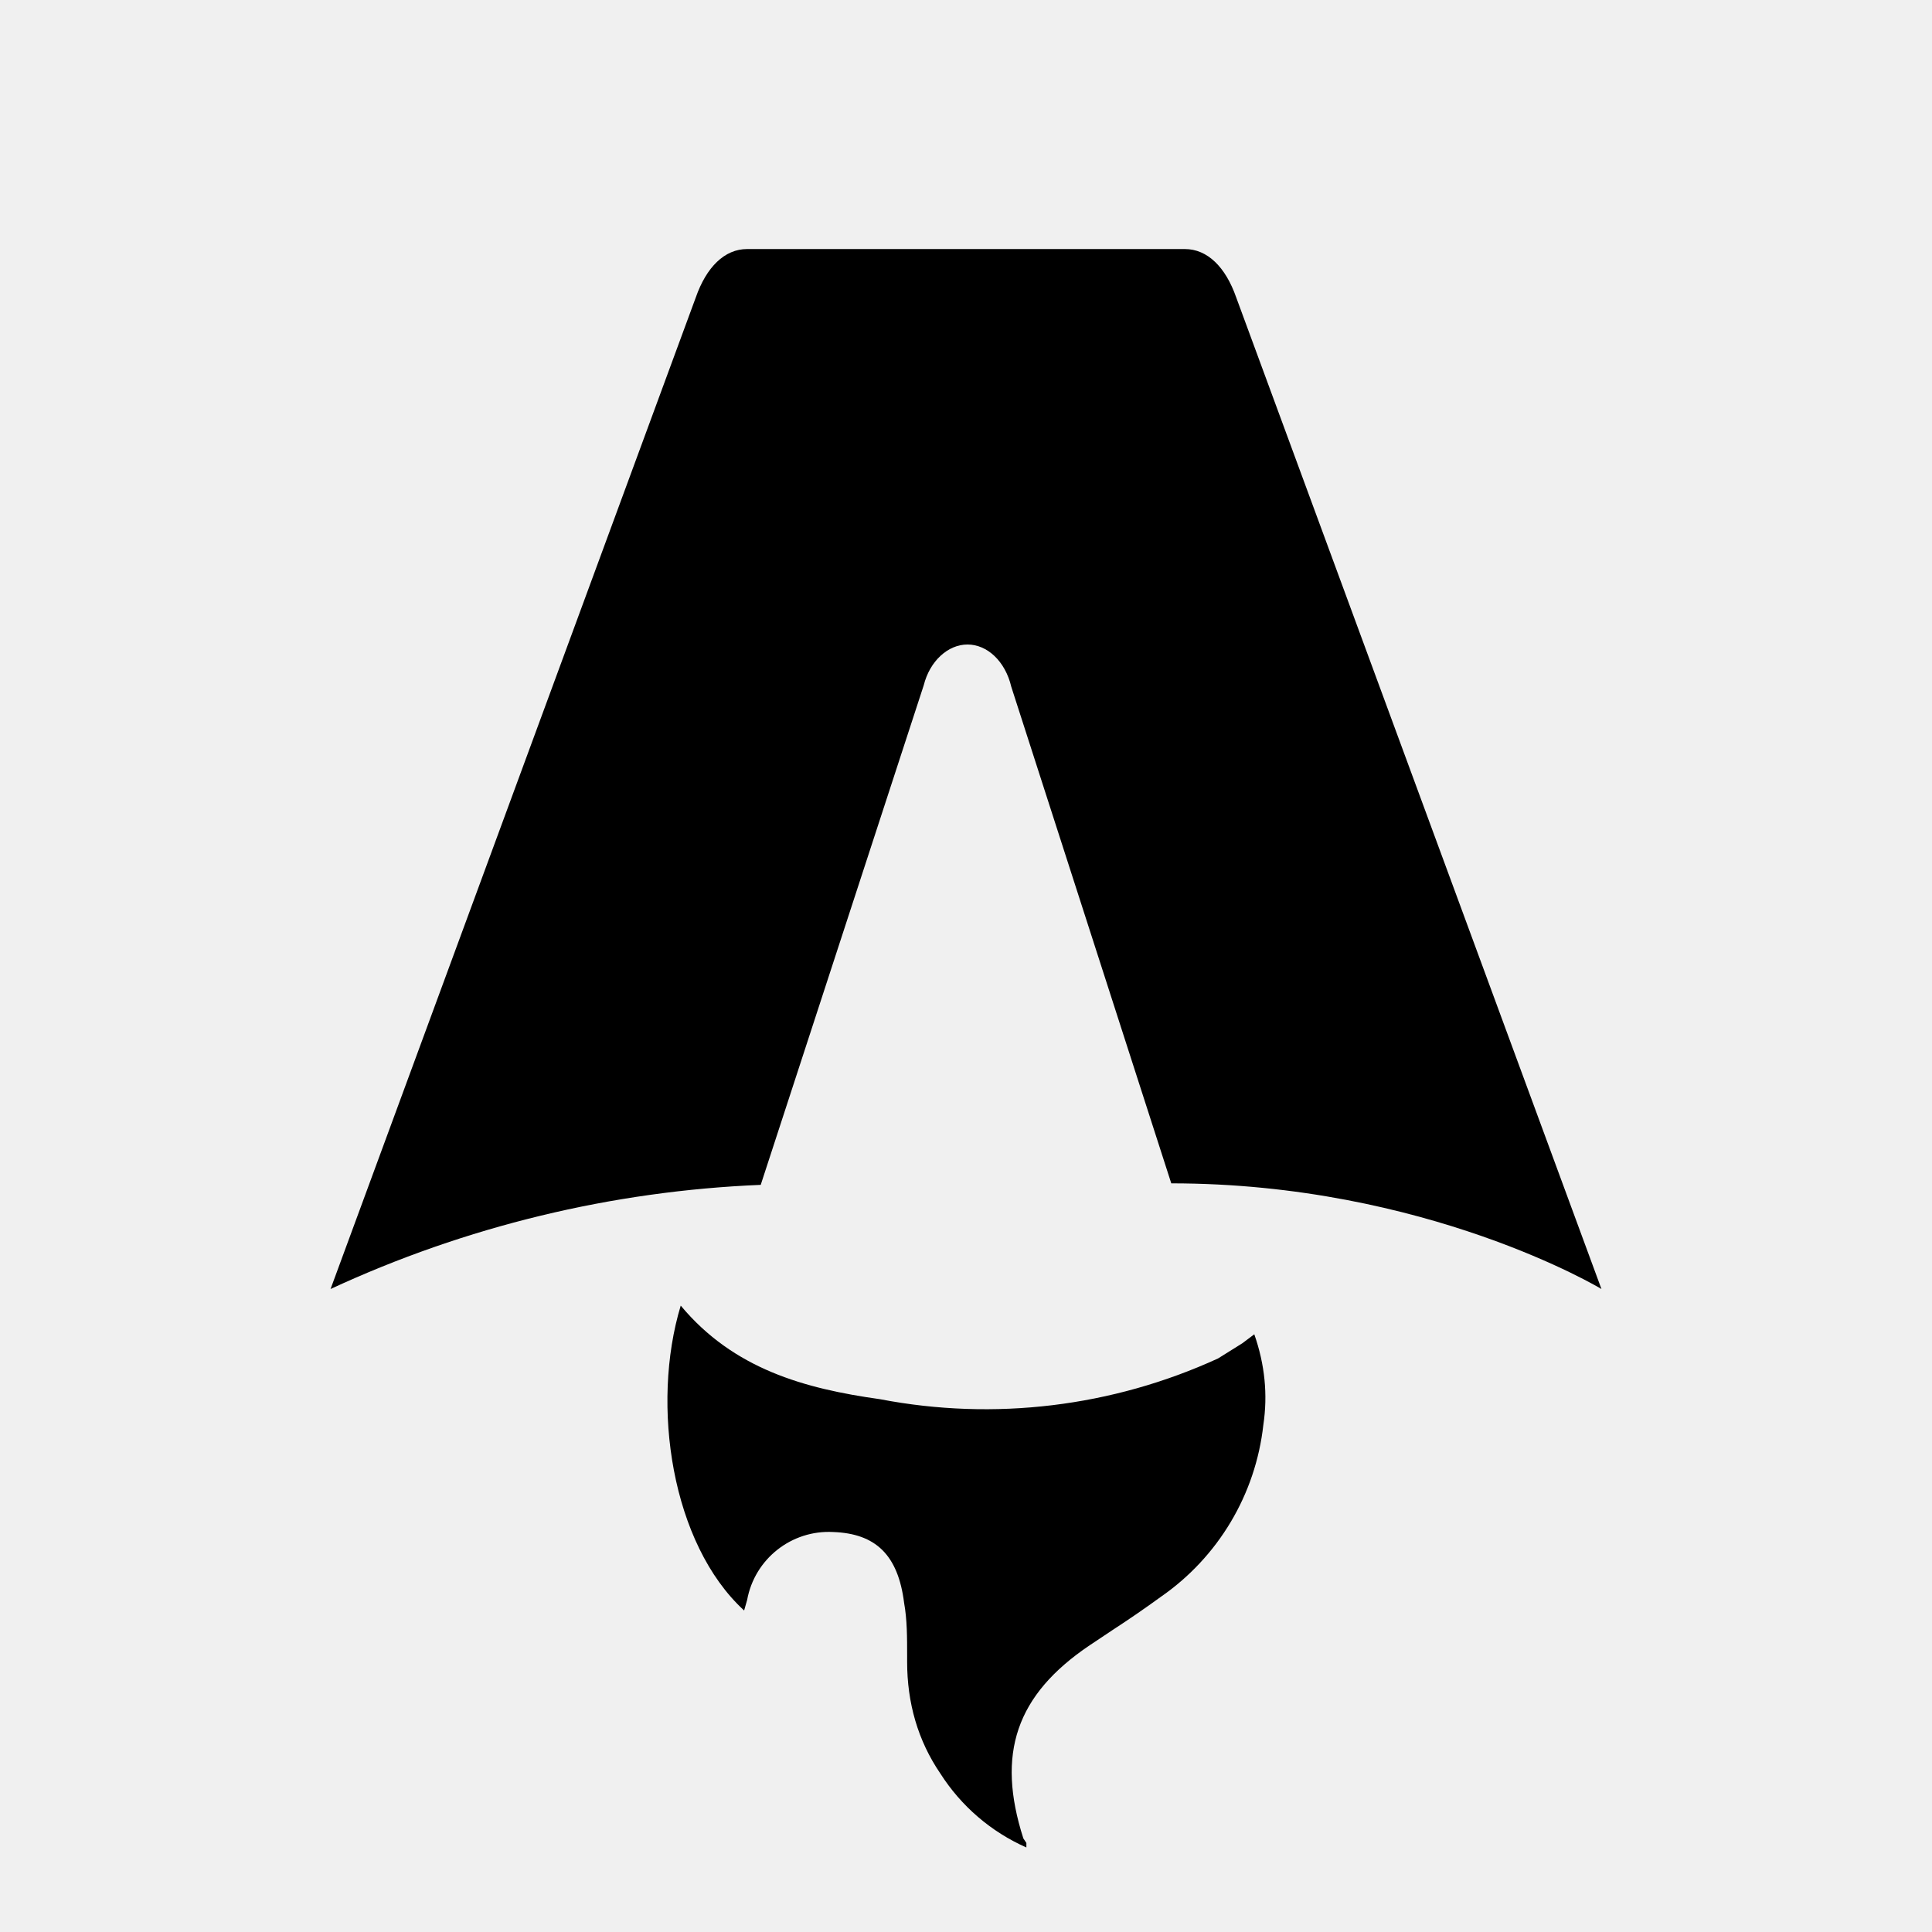
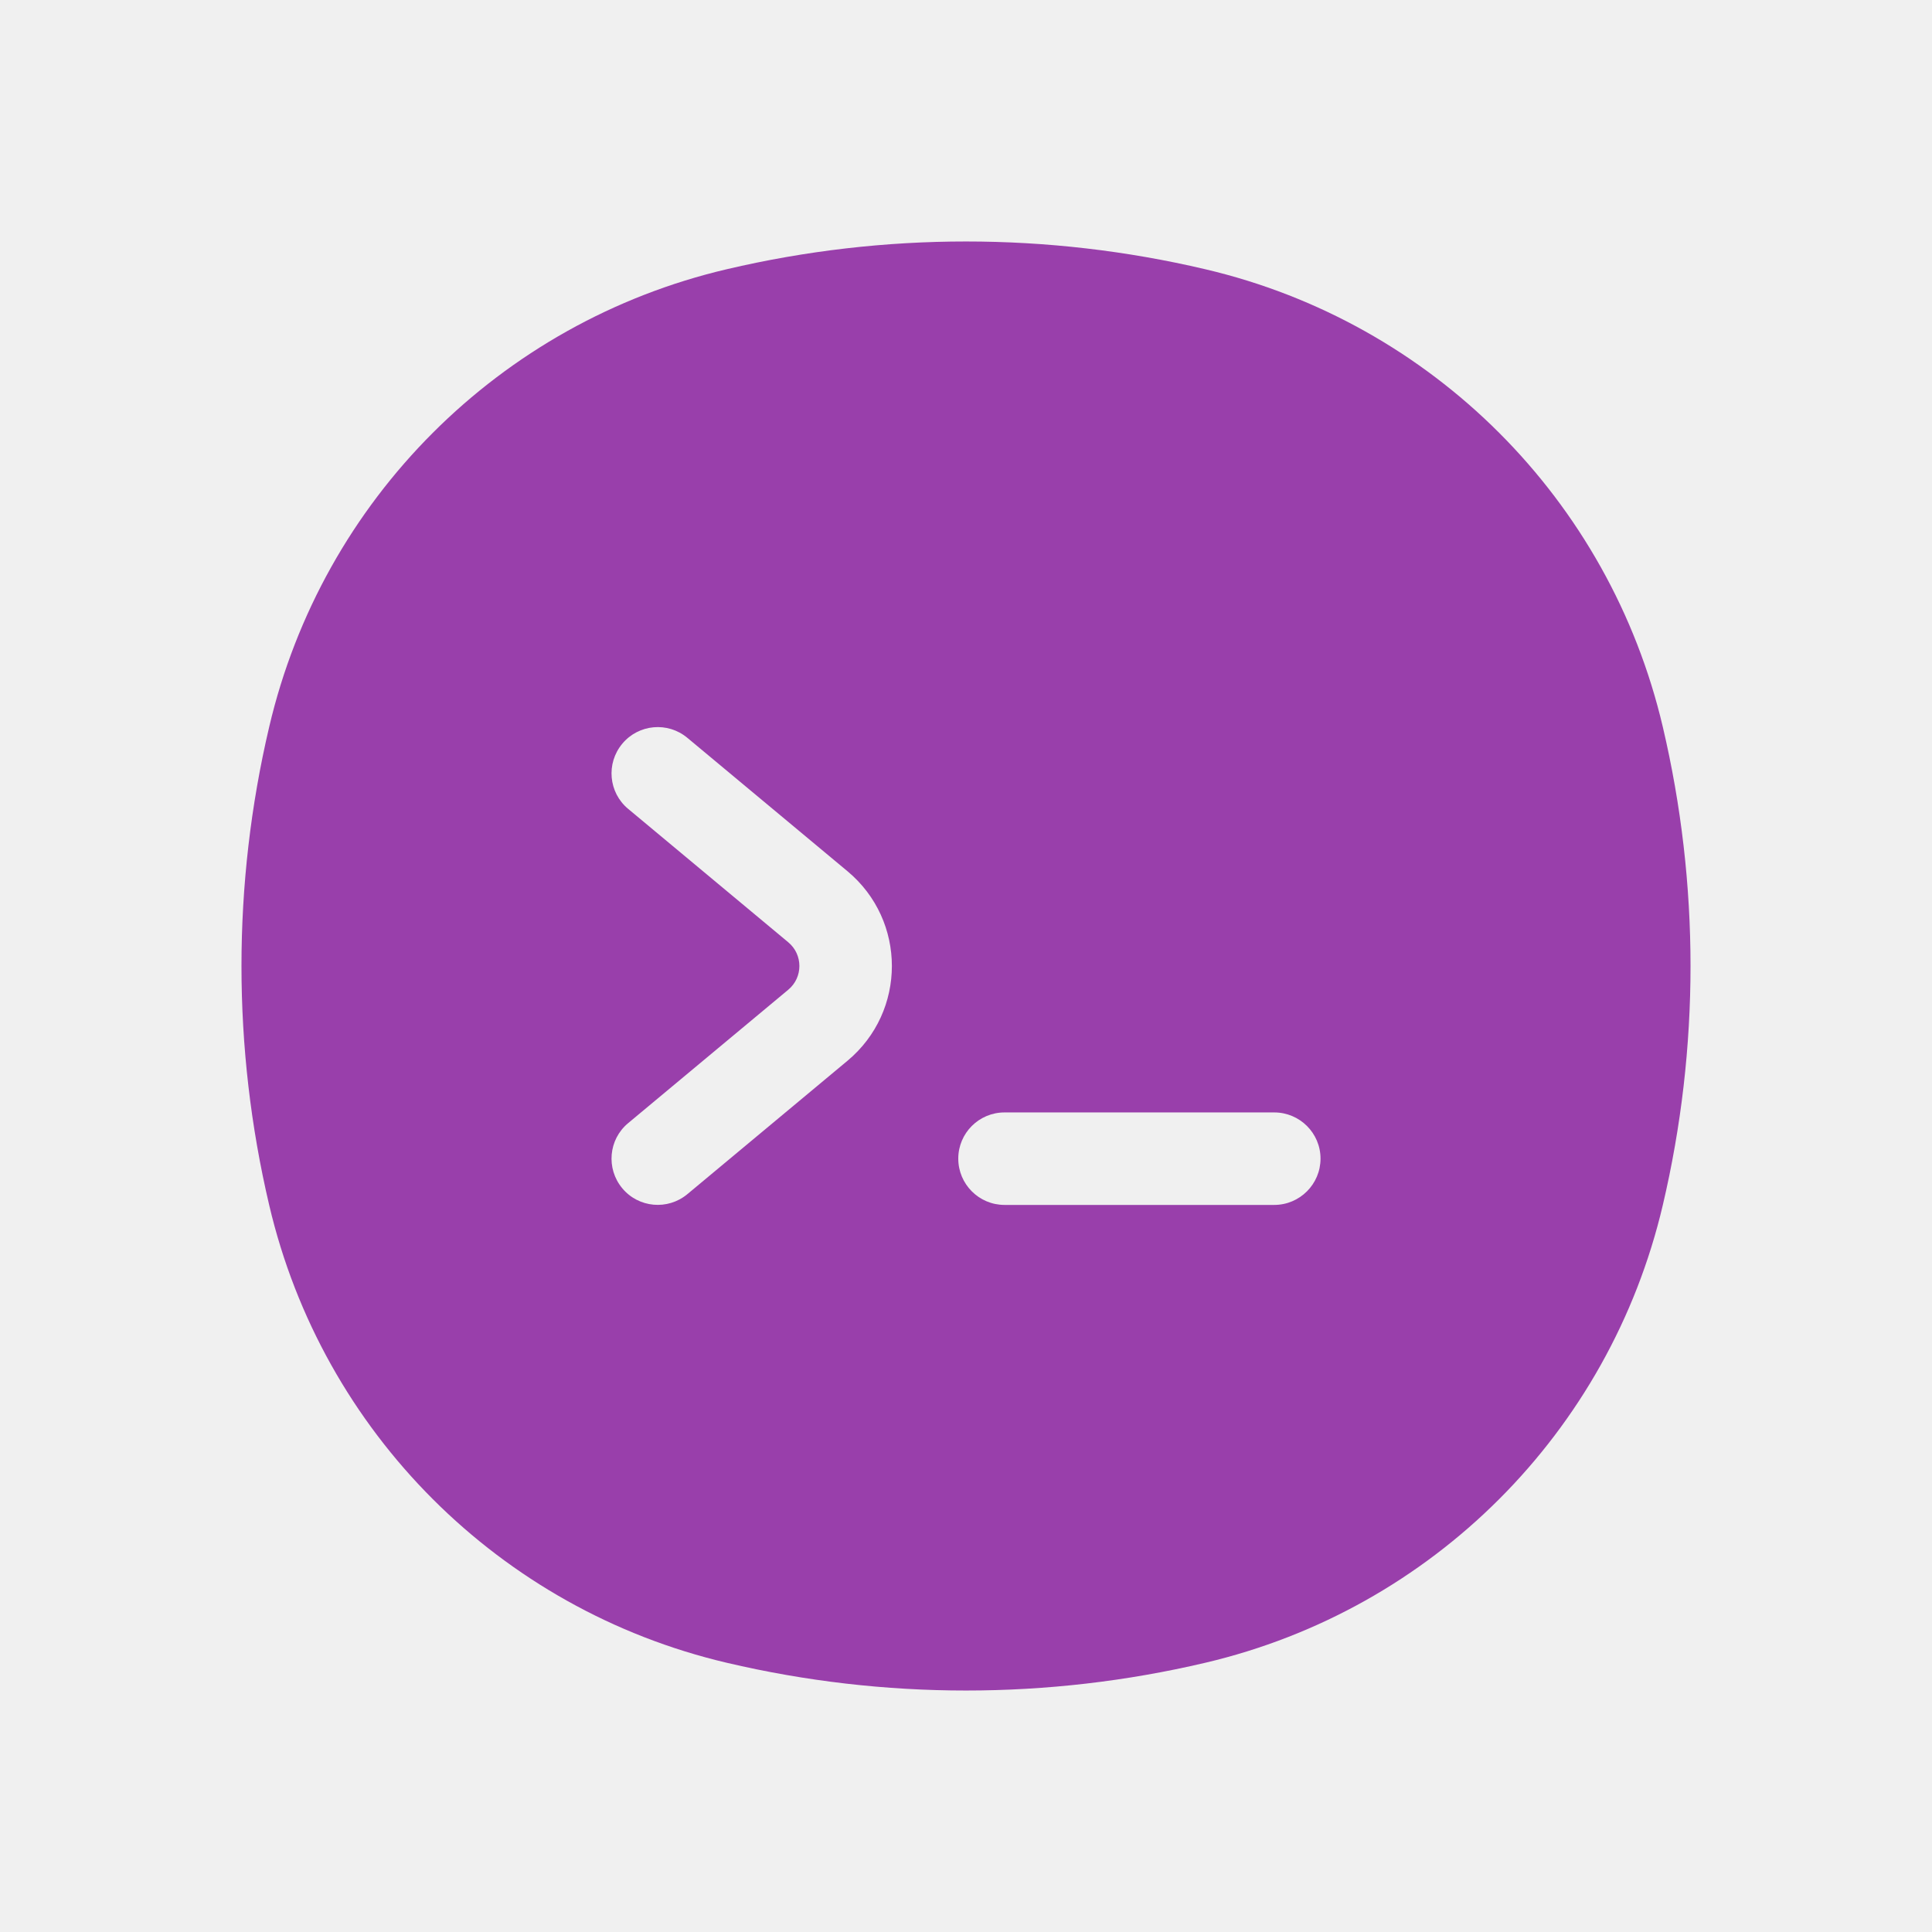
- <svg xmlns="http://www.w3.org/2000/svg" fill="none" viewBox="0 0 128 128">
-   <path d="M50.4 78.5a75.1 75.1 0 0 0-28.5 6.9l24.2-65.7c.7-2 1.9-3.2 3.4-3.2h29c1.5 0 2.7 1.2 3.4 3.2l24.2 65.7s-11.6-7-28.5-7L67 45.5c-.4-1.7-1.6-2.8-2.9-2.8-1.3 0-2.5 1.1-2.9 2.7L50.4 78.5Zm-1.1 28.2Zm-4.2-20.2c-2 6.6-.6 15.8 4.2 20.2a17.5 17.5 0 0 1 .2-.7 5.5 5.5 0 0 1 5.7-4.5c2.8.1 4.3 1.5 4.7 4.7.2 1.1.2 2.3.2 3.5v.4c0 2.7.7 5.2 2.2 7.4a13 13 0 0 0 5.7 4.9v-.3l-.2-.3c-1.8-5.6-.5-9.5 4.4-12.8l1.5-1a73 73 0 0 0 3.2-2.2 16 16 0 0 0 6.8-11.4c.3-2 .1-4-.6-6l-.8.6-1.6 1a37 37 0 0 1-22.4 2.7c-5-.7-9.7-2-13.2-6.2Z" />
-   <style>
-         path { fill: #000; }
-         @media (prefers-color-scheme: dark) {
-             path { fill: #FFF; }
-         }
-     </style>
+ <svg xmlns="http://www.w3.org/2000/svg" width="256px" height="256px" viewBox="0 0 24.00 24.00" fill="none" stroke="#000000" stroke-width="0">
+   <g id="SVGRepo_bgCarrier" stroke-width="0" />
+   <g id="SVGRepo_tracerCarrier" stroke-linecap="round" stroke-linejoin="round" />
+   <g id="SVGRepo_iconCarrier">
+     <path fill-rule="evenodd" clip-rule="evenodd" d="M14.97 3.344C13.017 2.885 10.983 2.885 9.03 3.344C6.208 4.005 4.005 6.208 3.344 9.03C2.885 10.983 2.885 13.017 3.344 14.97C4.005 17.792 6.208 19.994 9.03 20.656C10.983 21.115 13.017 21.115 14.97 20.656C17.792 19.994 19.994 17.792 20.656 14.97C21.115 13.017 21.115 10.983 20.656 9.03C19.994 6.208 17.792 4.005 14.97 3.344ZM7.73 9.239C7.933 8.995 8.295 8.962 8.539 9.166L10.528 10.823C11.263 11.436 11.263 12.564 10.528 13.177L8.539 14.834C8.295 15.037 7.933 15.005 7.73 14.761C7.527 14.517 7.559 14.155 7.803 13.952L9.793 12.294C9.976 12.141 9.976 11.859 9.793 11.706L7.803 10.048C7.559 9.845 7.527 9.483 7.73 9.239ZM12.479 13.819C12.161 13.819 11.904 14.076 11.904 14.393C11.904 14.71 12.161 14.968 12.479 14.968H15.829C16.146 14.968 16.404 14.71 16.404 14.393C16.404 14.076 16.146 13.819 15.829 13.819H12.479Z" fill="#993fab" />
+   </g>
</svg>
